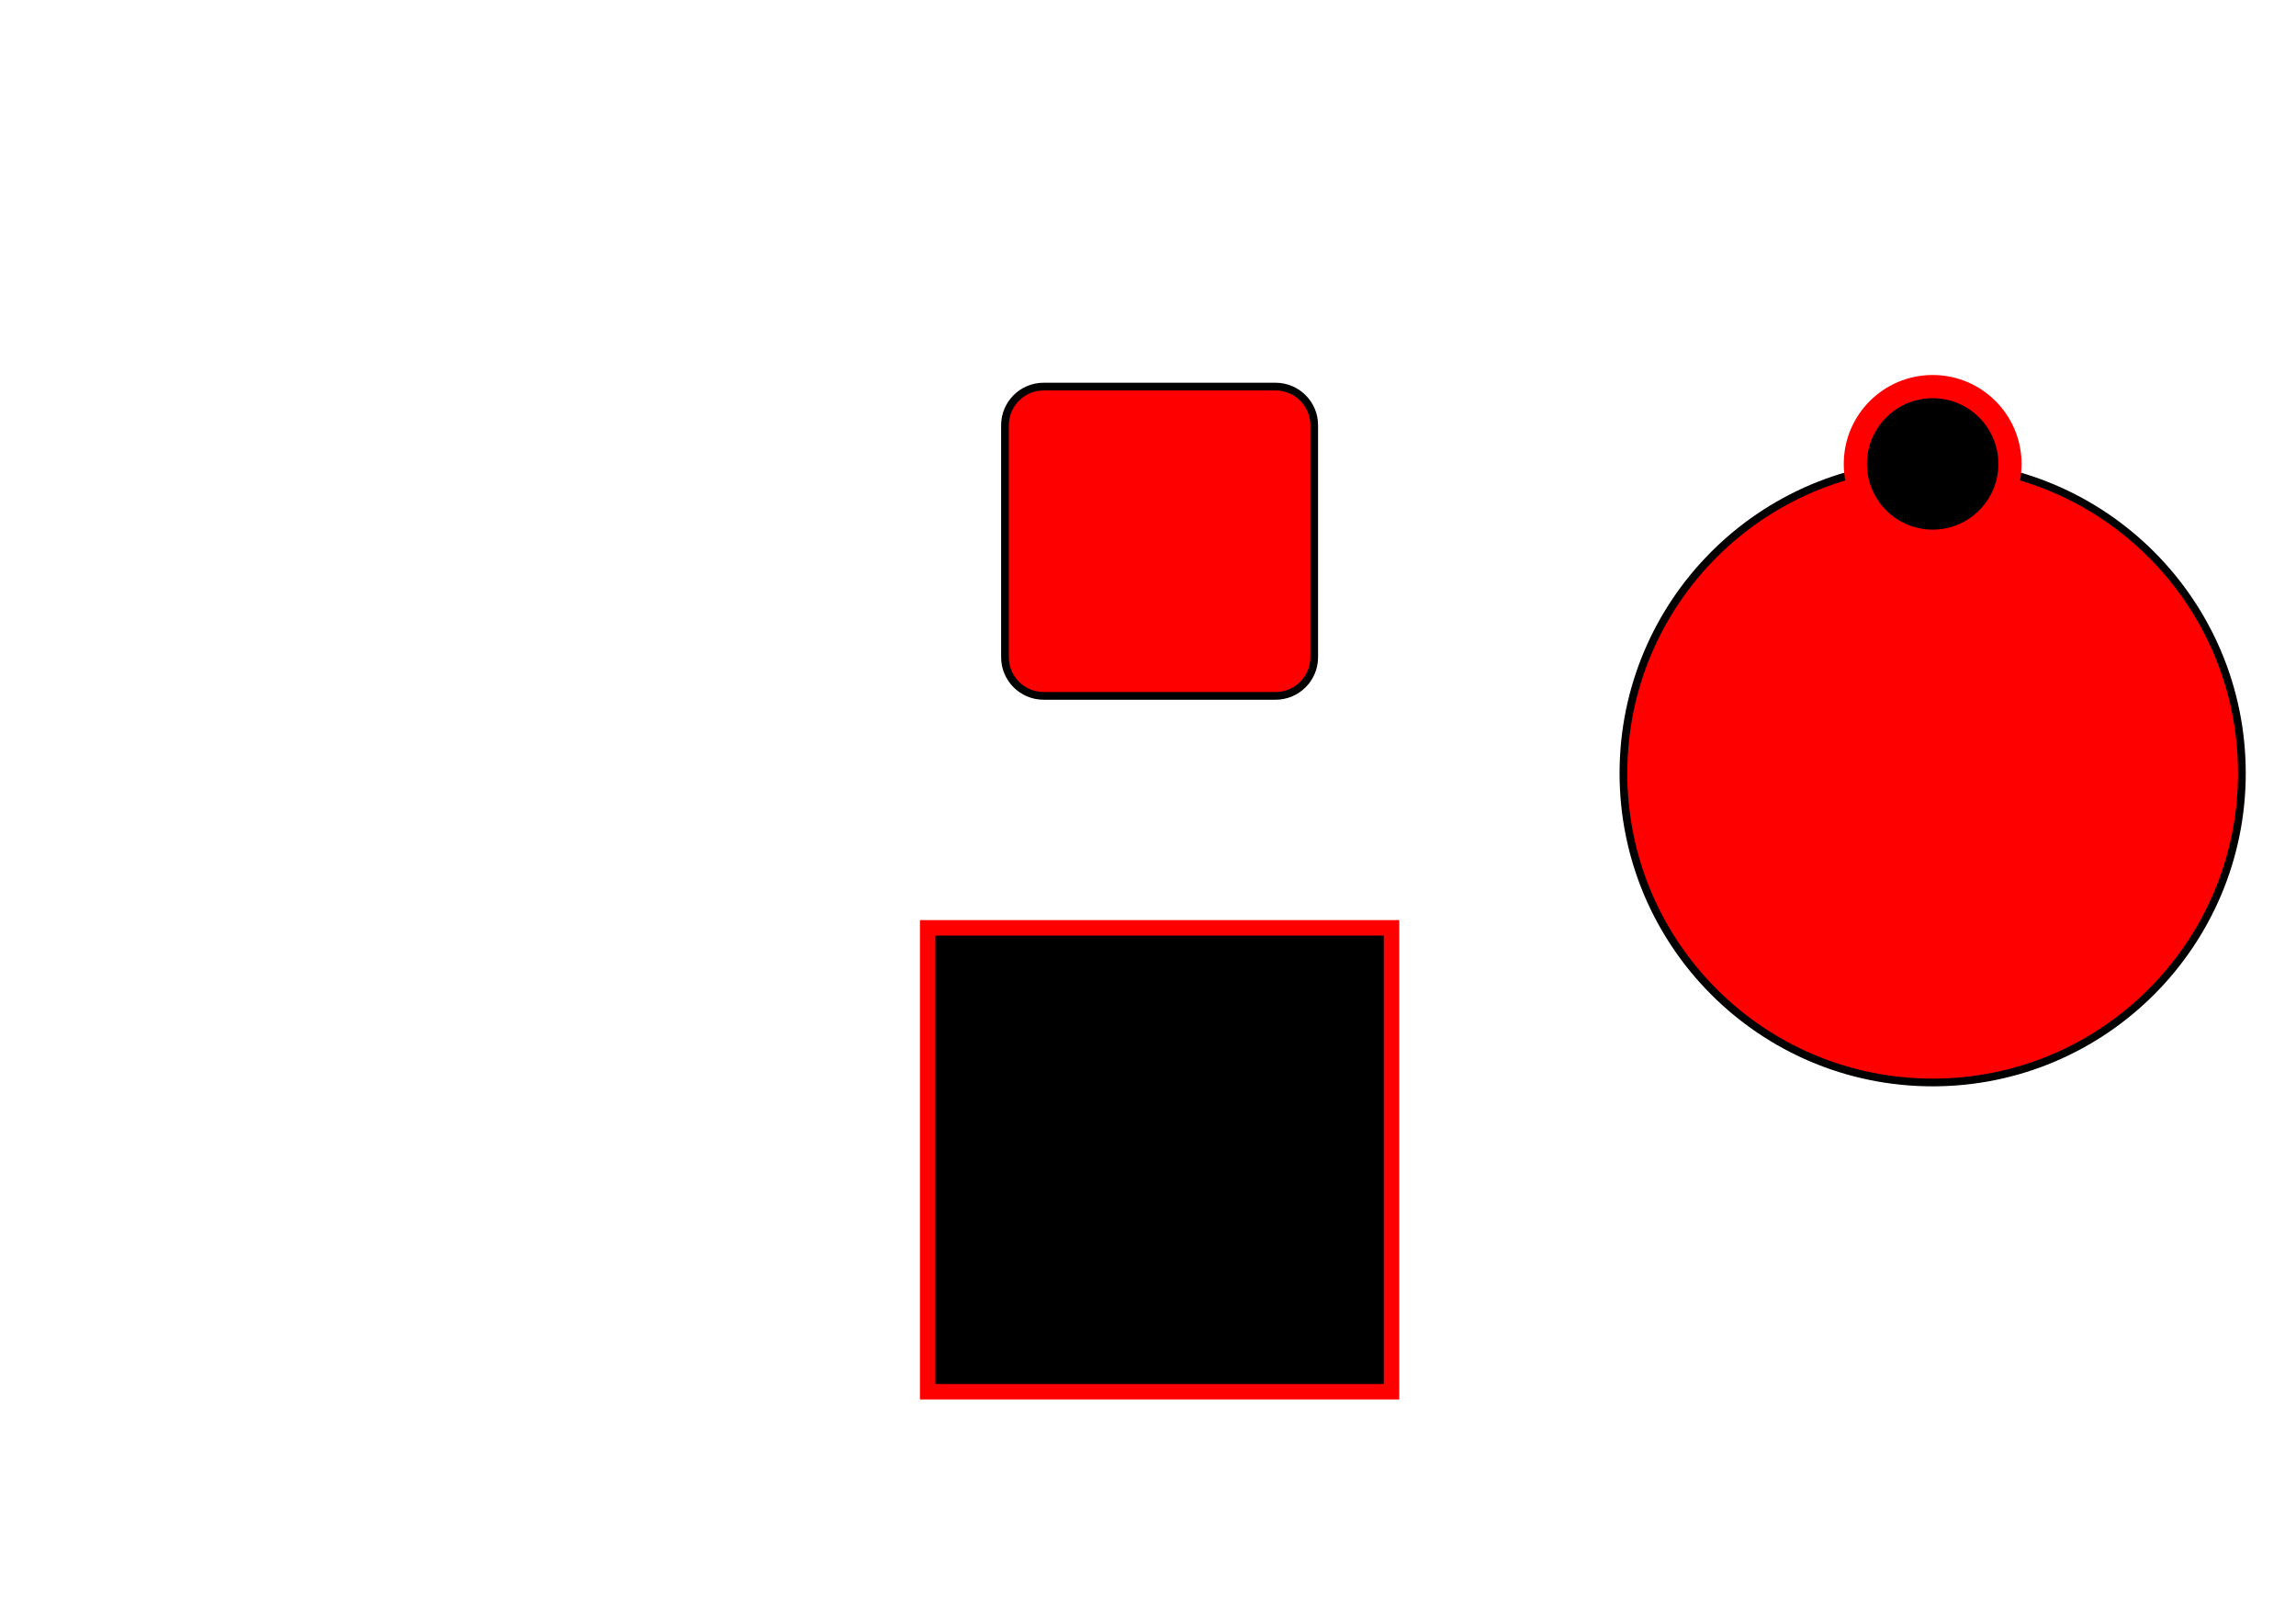
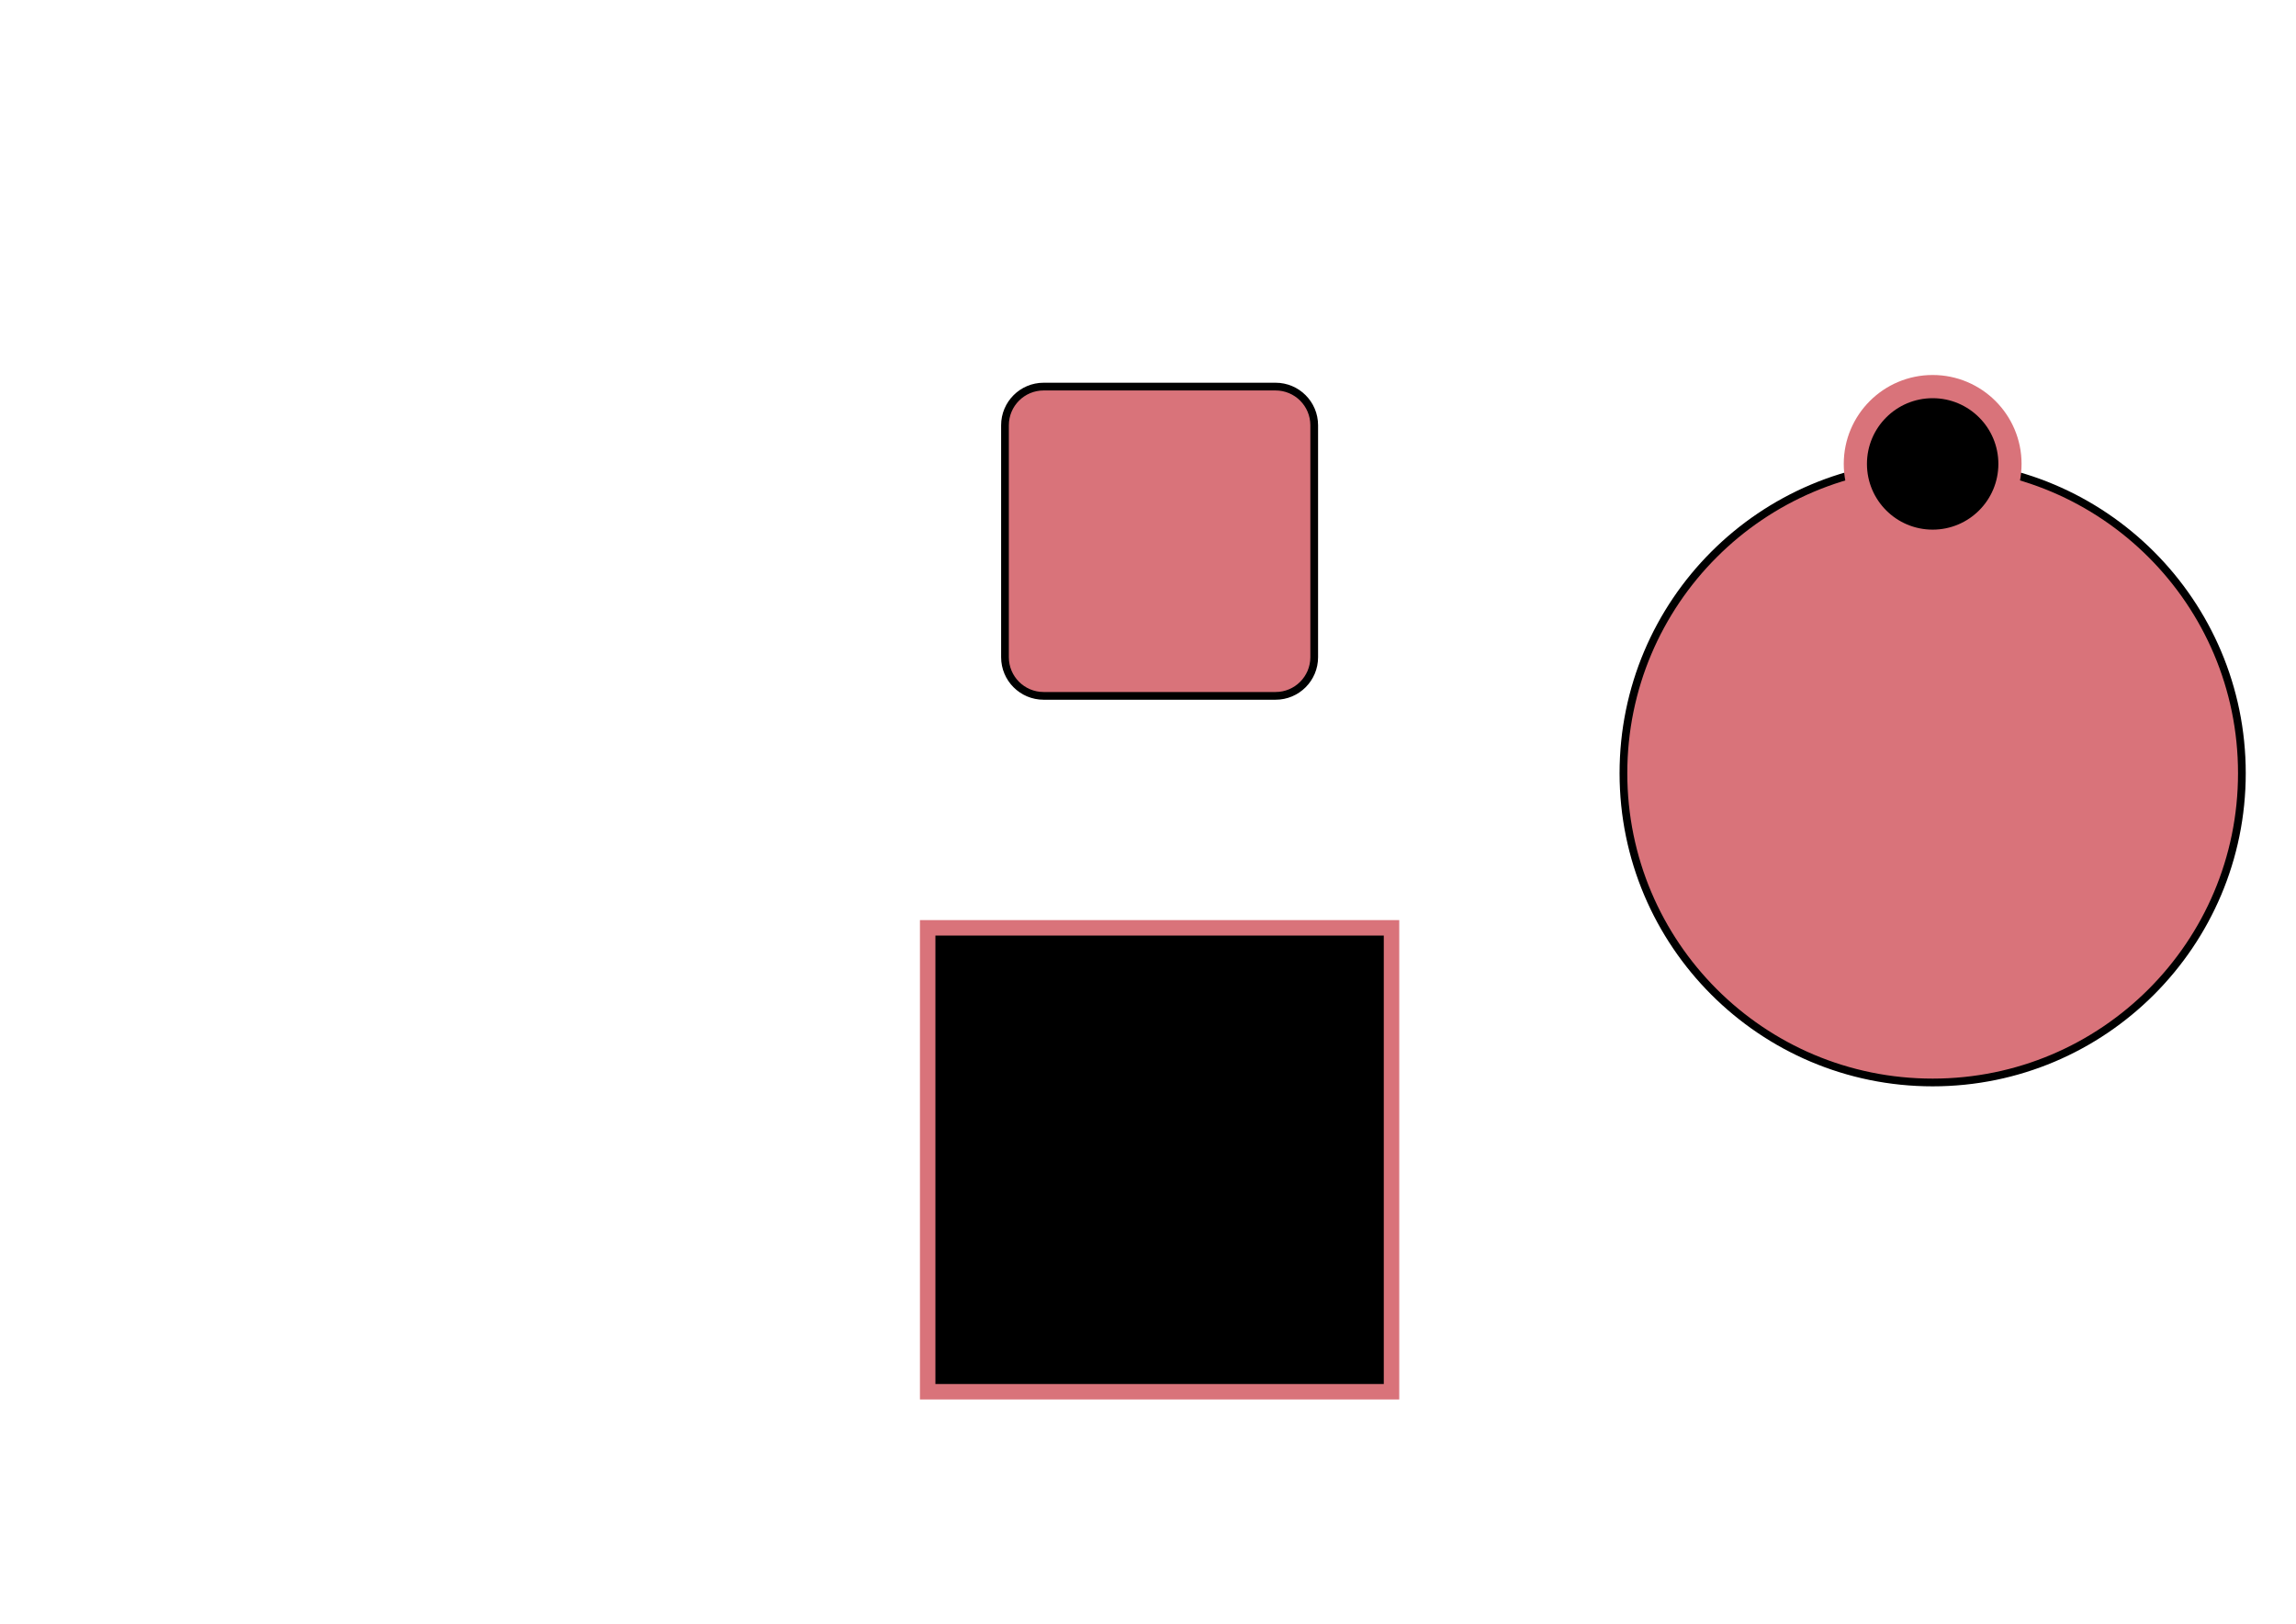
<svg xmlns="http://www.w3.org/2000/svg" width="297mm" height="210mm" viewBox="0 0 297 210" version="1.1" id="a4">
-   <rect x="120" y="120" width="60" height="60" style="stroke: #ff0000; stroke-width: 2; " />
-   <circle cx="250" cy="100" r="40" style="fill: #ff0000; stroke: black; " />
-   <rect width="40" height="40" x="130" y="50" id="rect_1" rx="5" ry="5" style="fill: red; stroke: black; " />
-   <circle r="10" id="circle_1" cx="250" cy="60" style="fill: black; stroke: red; stroke-width: 3; " />
+   <rect x="120" y="120" width="60" height="60" style="stroke: #d9737a; stroke-width: 2; " />
+   <circle cx="250" cy="100" r="40" style="fill: #d9737a; stroke: black; " />
+   <rect width="40" height="40" x="130" y="50" id="rect_1" rx="5" ry="5" style="fill: #d9737a; stroke: black; " />
+   <circle r="10" id="circle_1" cx="250" cy="60" style="fill: black; stroke: #d9737a; stroke-width: 3; " />
</svg>
